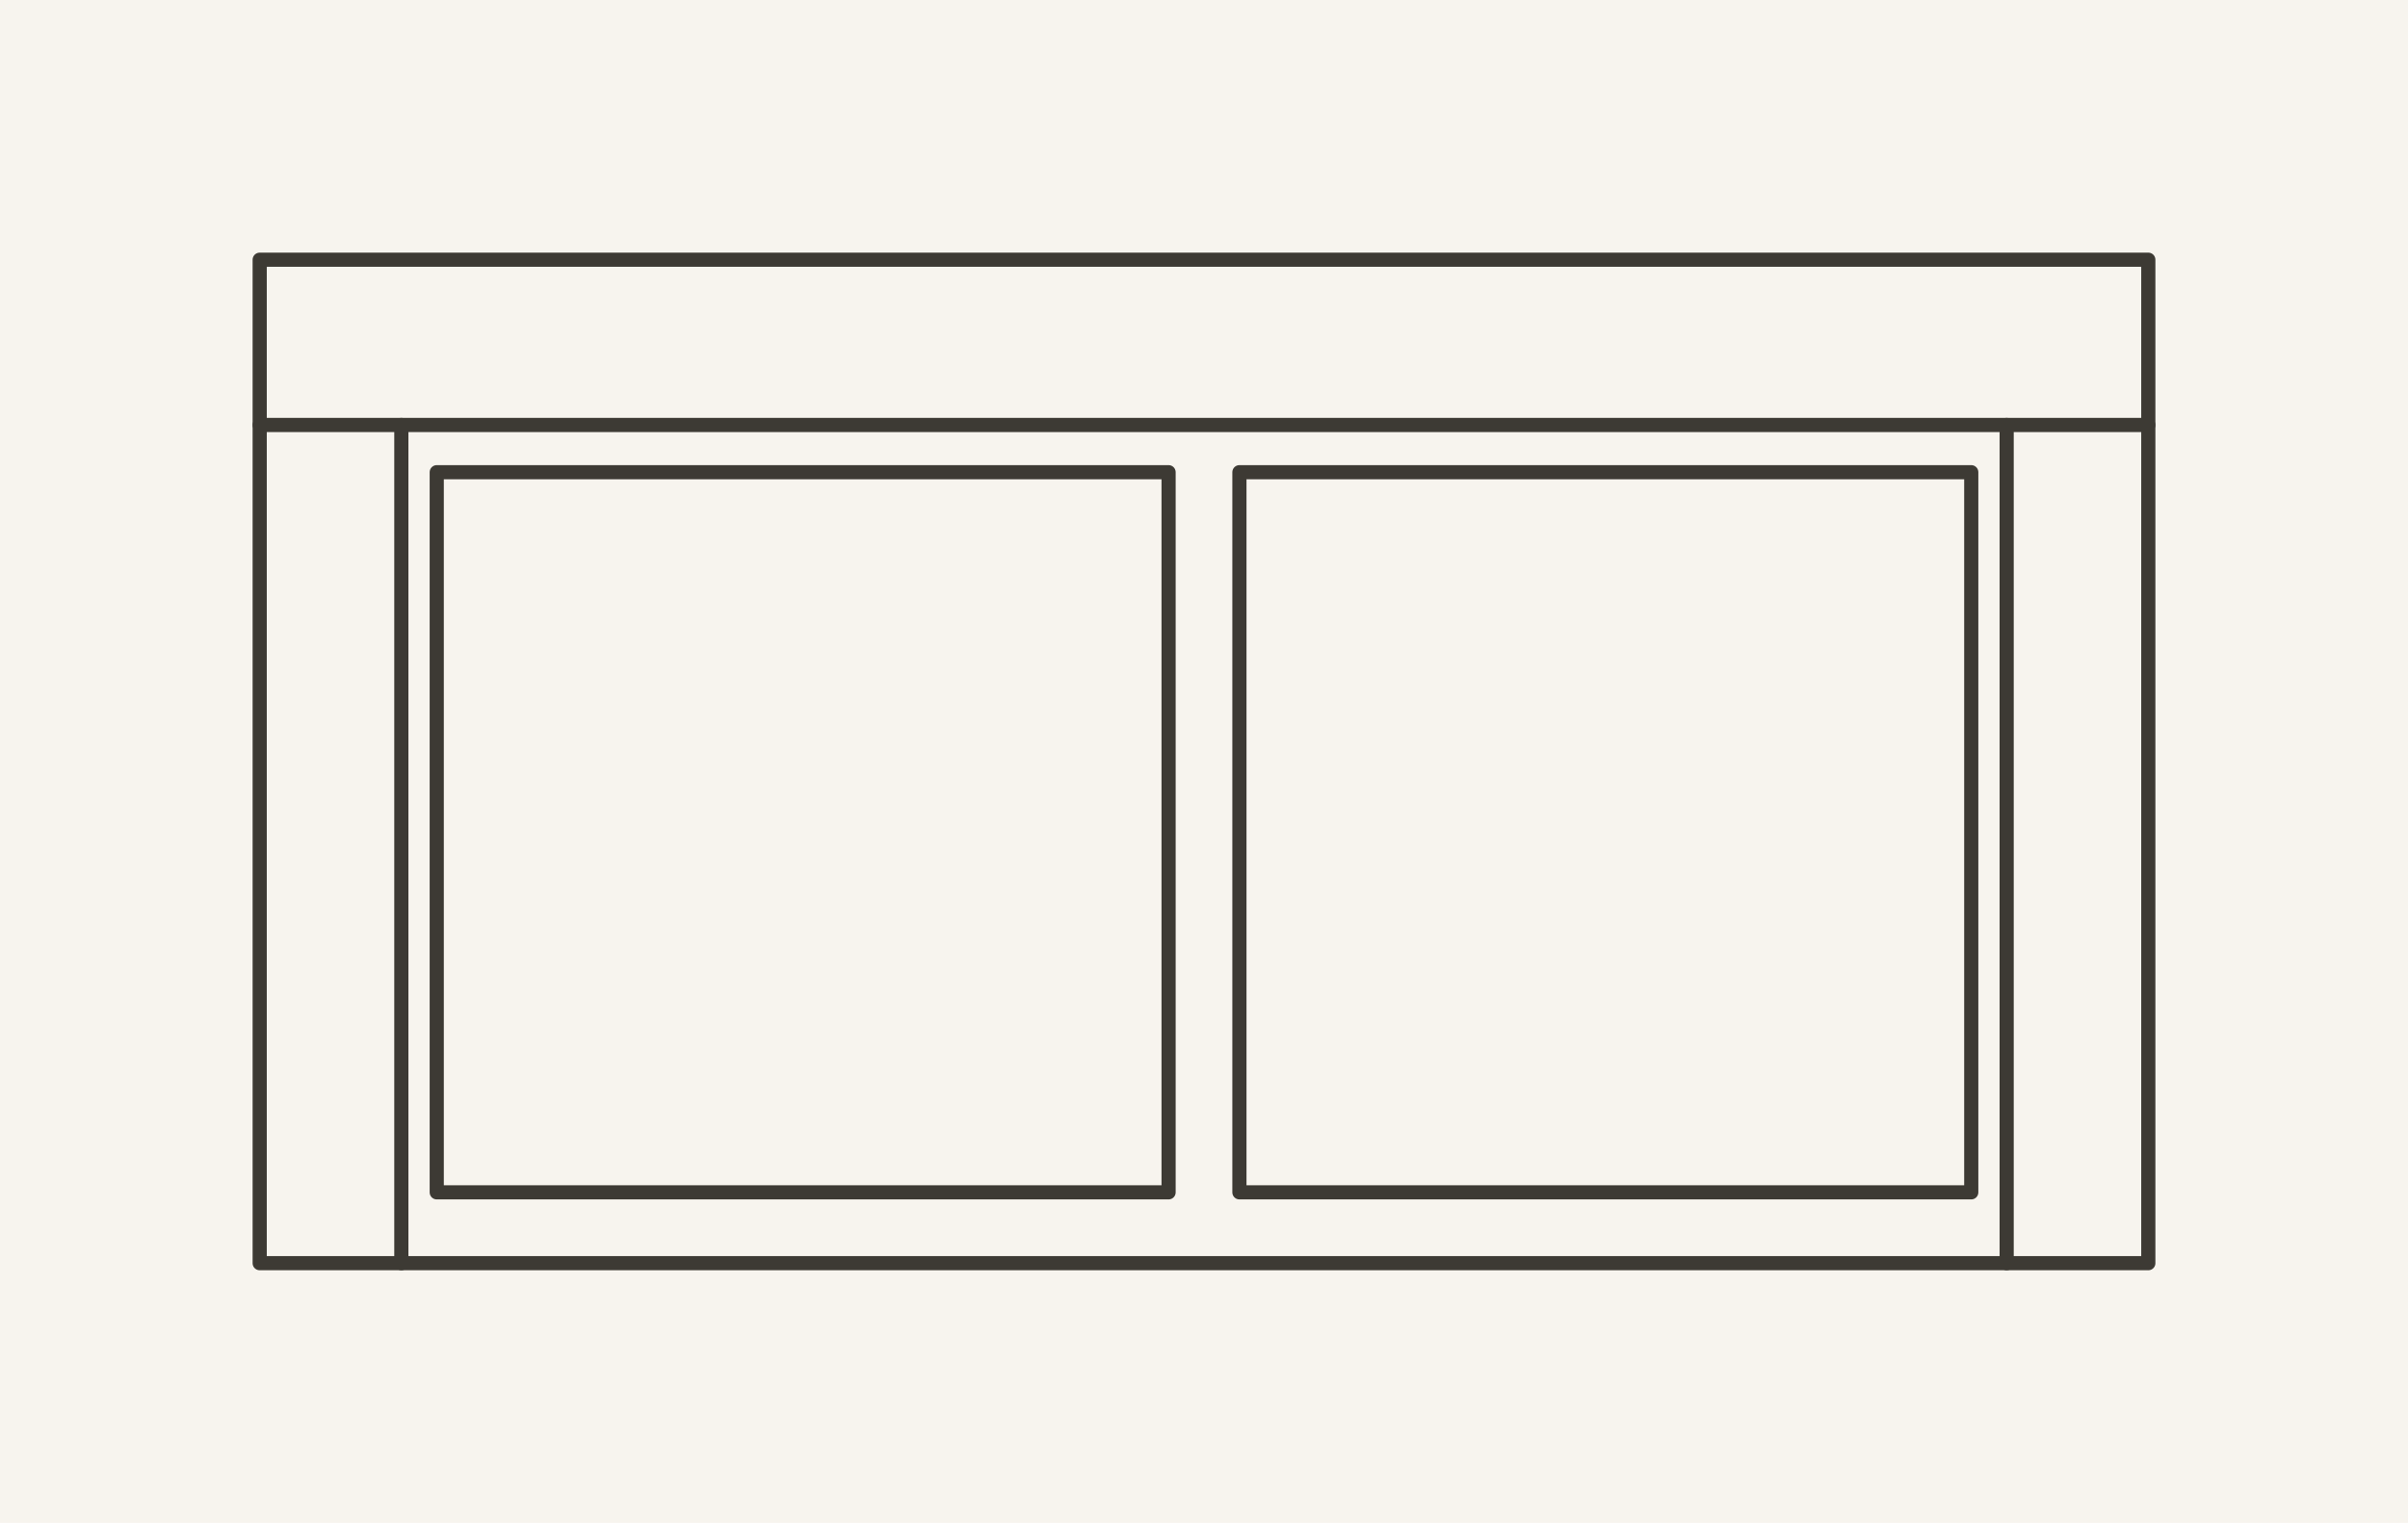
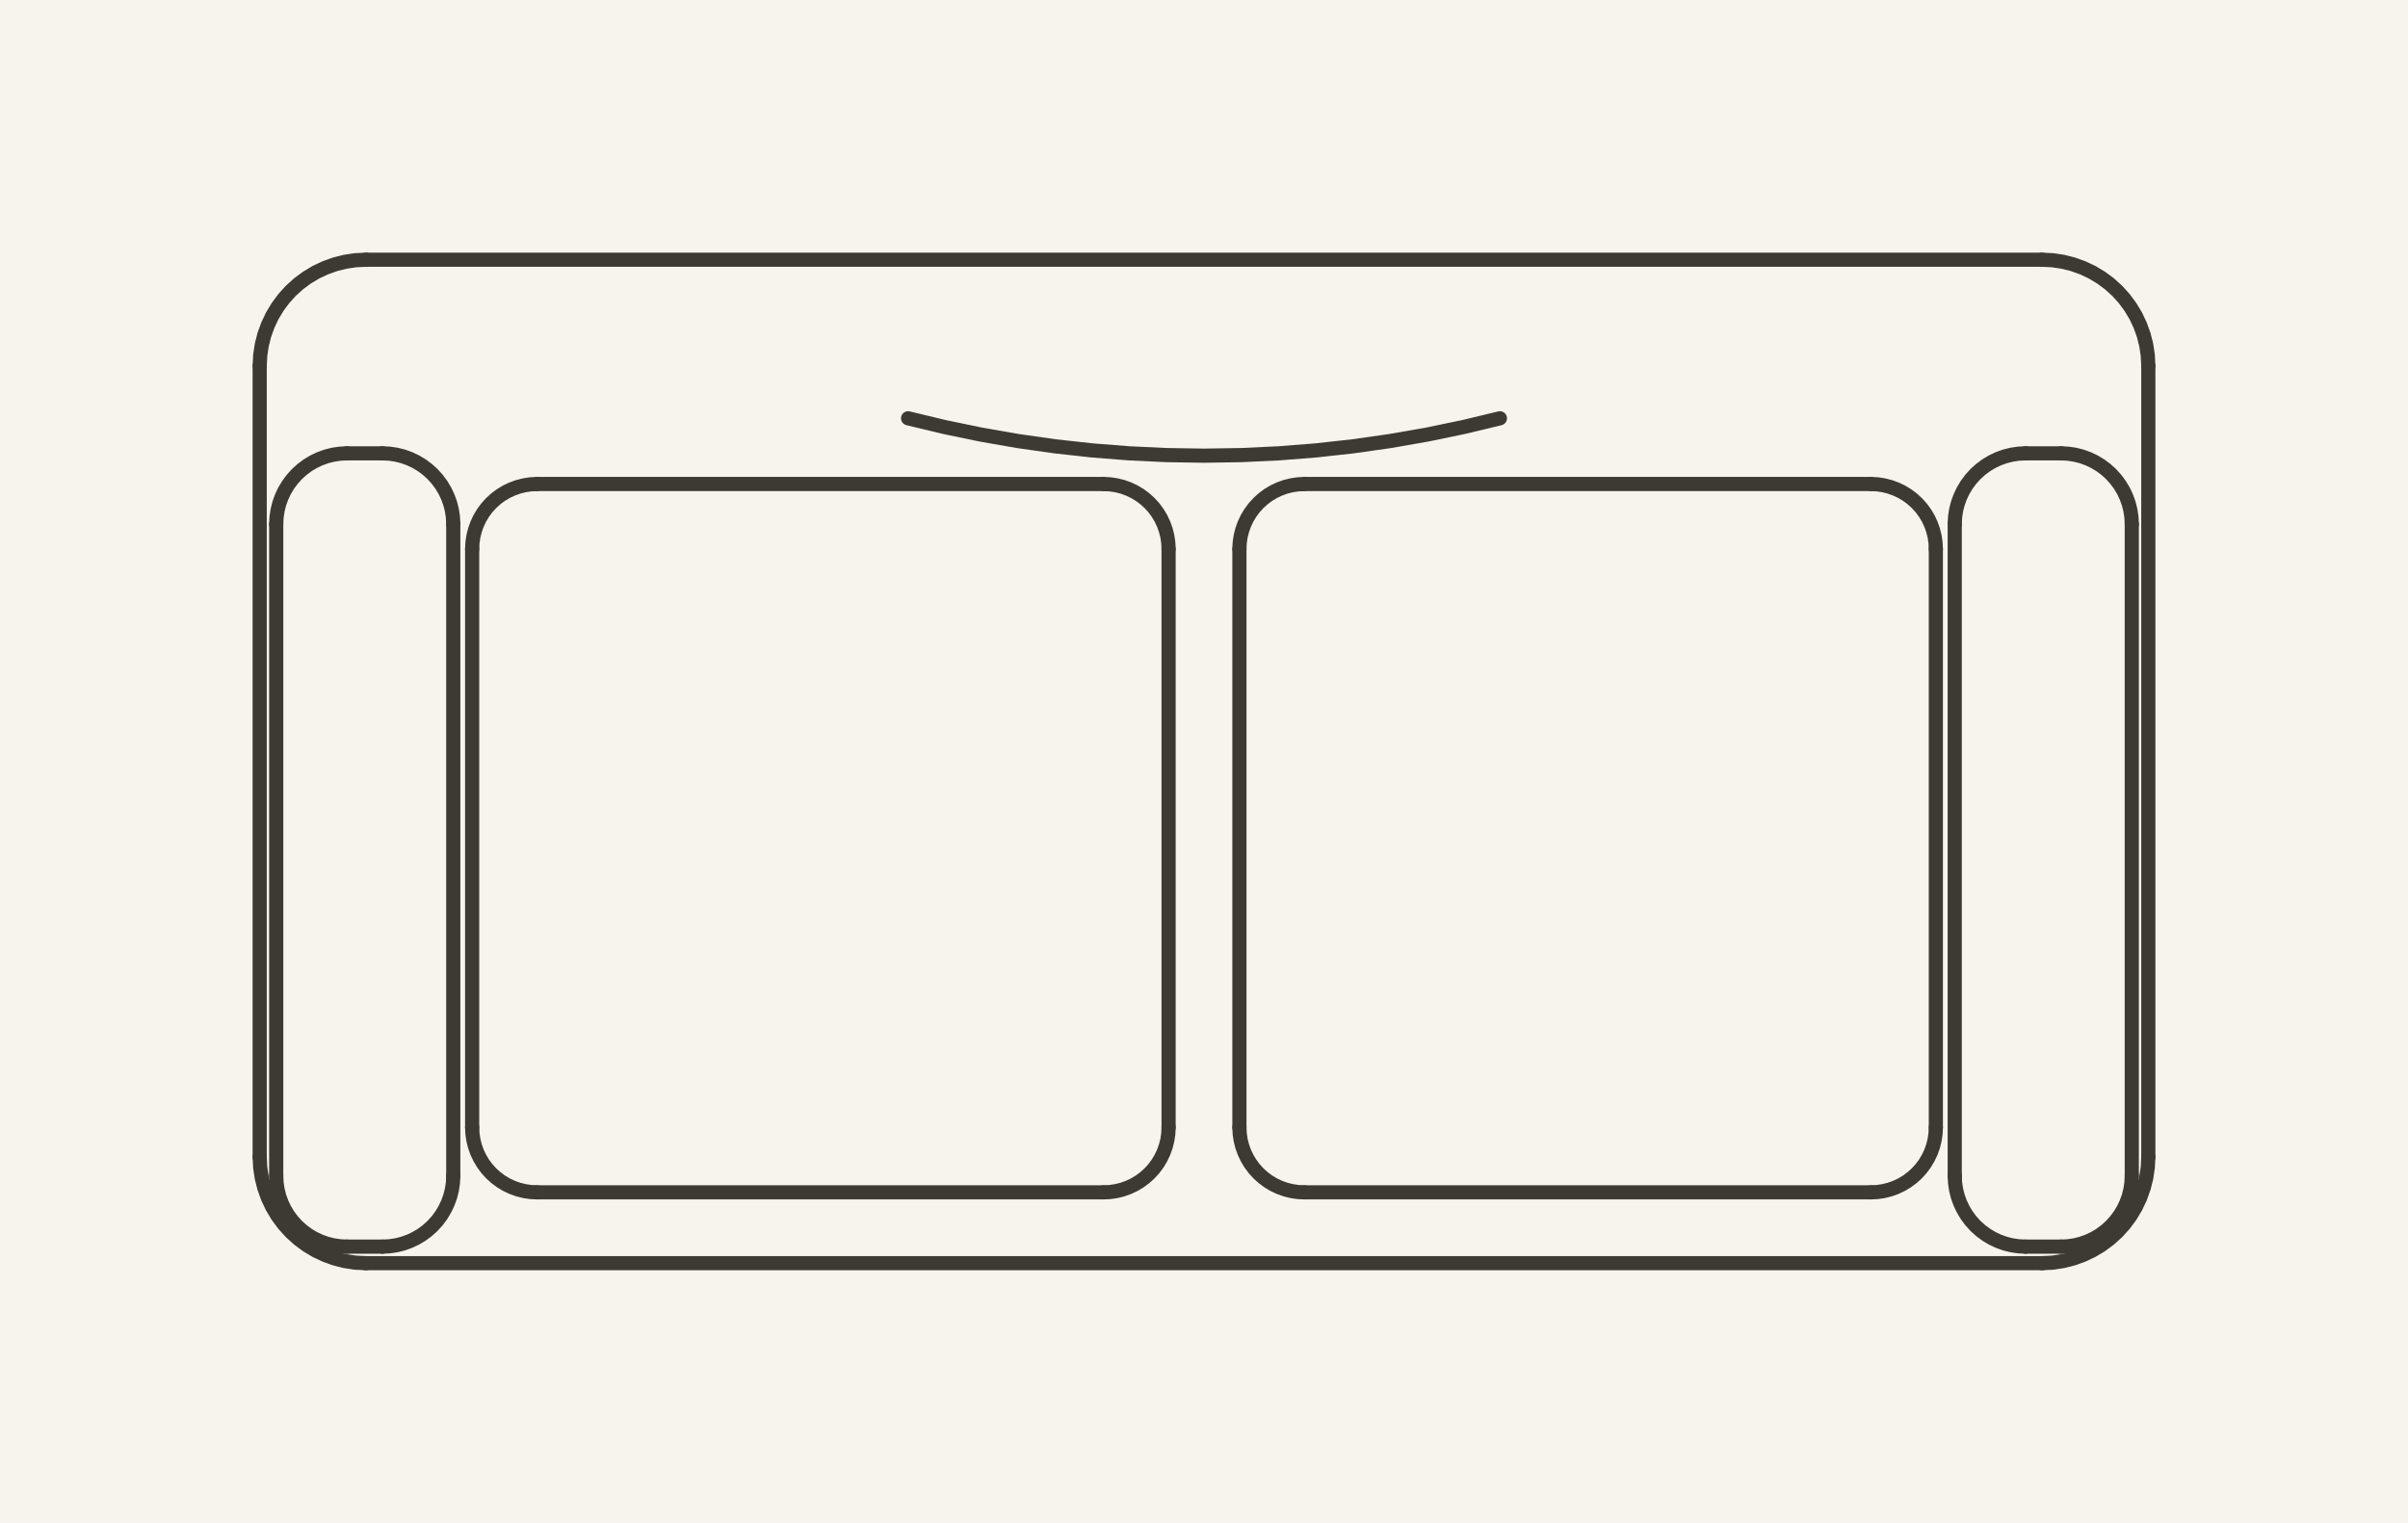
<svg xmlns="http://www.w3.org/2000/svg" viewBox="-1020 -645 2040 1290">
  <rect x="-1020" y="-645" width="2040" height="1290" fill="#f7f4ee" />
  <g transform="scale(1,-1)" stroke="#3d3a34" stroke-width="12" stroke-linejoin="round" stroke-linecap="round">
-     <path d="M-800 -425 L800 -425 L800 425 L-800 425 Z" fill="none" />
-     <line x1="-800" y1="285" x2="800" y2="285" />
-     <line x1="-680" y1="-425" x2="-680" y2="285" />
-     <line x1="680" y1="-425" x2="680" y2="285" />
-     <path d="M-650 -365 L-30 -365 L-30 245 L-650 245 Z" fill="none" />
-     <path d="M30 -365 L650 -365 L650 245 L30 245 Z" fill="none" />
+     <line x1="-710" y1="-425" x2="710" y2="-425" />
+     <line x1="800" y1="-335" x2="800" y2="335" />
+     <line x1="710" y1="425" x2="-710" y2="425" />
+     <line x1="-800" y1="335" x2="-800" y2="-335" />
+     <path d="M710 -425 L718.82 -424.57 L727.56 -423.27 L736.13 -421.12 L744.44 -418.15 L752.43 -414.37 L760 -409.83 L767.1 -404.57 L773.64 -398.64 L779.57 -392.1 L784.83 -385 L789.37 -377.43 L793.15 -369.44 L796.12 -361.13 L798.27 -352.56 L799.57 -343.82 L800 -335" fill="none" />
+     <path d="M800 335 L799.57 343.82 L798.27 352.56 L796.12 361.13 L793.15 369.44 L789.37 377.43 L784.83 385 L779.57 392.1 L773.64 398.64 L767.1 404.57 L760 409.83 L752.43 414.37 L744.44 418.15 L736.13 421.12 L727.56 423.27 L718.82 424.57 L710 425" fill="none" />
+     <path d="M-710 425 L-718.82 424.57 L-727.56 423.27 L-736.13 421.12 L-744.44 418.15 L-752.43 414.37 L-760 409.83 L-767.1 404.57 L-773.64 398.64 L-779.57 392.1 L-784.83 385 L-789.37 377.43 L-793.15 369.44 L-796.12 361.13 L-798.27 352.56 L-799.57 343.82 L-800 335" fill="none" />
+     <path d="M-800 -335 L-799.57 -343.82 L-798.27 -352.56 L-796.12 -361.13 L-793.15 -369.44 L-789.37 -377.43 L-784.83 -385 L-779.57 -392.1 L-773.64 -398.64 L-767.1 -404.57 L-760 -409.83 L-752.43 -414.37 L-744.44 -418.15 L-736.13 -421.12 L-727.56 -423.27 L-718.82 -424.57 L-710 -425" fill="none" />
+     <path d="M-250.68 290.67 L-219.89 283.28 L-188.88 276.85 L-157.69 271.41 L-126.34 266.95 L-94.86 263.47 L-63.29 260.99 L-31.66 259.5 L0 259 L31.66 259.5 L63.29 260.99 L94.86 263.47 L126.34 266.95 L157.69 271.41 L188.88 276.85 L219.89 283.28 L250.68 290.67" fill="none" />
+     <line x1="-726" y1="-411" x2="-696" y2="-411" />
+     <line x1="-636" y1="-351" x2="-636" y2="201" />
+     <line x1="-696" y1="261" x2="-726" y2="261" />
+     <line x1="-786" y1="201" x2="-786" y2="-351" />
+     <path d="M-696 -411 L-690.12 -410.71 L-684.29 -409.85 L-678.58 -408.42 L-673.04 -406.43 L-667.72 -403.92 L-662.67 -400.89 L-657.94 -397.38 L-653.57 -393.43 L-649.62 -389.06 L-646.11 -384.33 L-643.08 -379.28 L-640.57 -373.96 L-638.58 -368.42 L-637.15 -362.71 L-636.29 -356.88 L-636 -351" fill="none" />
+     <path d="M-636 201 L-636.29 206.88 L-637.15 212.71 L-638.58 218.42 L-640.57 223.96 L-643.08 229.28 L-646.11 234.33 L-649.62 239.06 L-653.57 243.43 L-657.94 247.38 L-662.67 250.89 L-667.72 253.92 L-673.04 256.43 L-678.58 258.42 L-684.29 259.85 L-690.12 260.71 L-696 261" fill="none" />
+     <path d="M-726 261 L-731.88 260.71 L-737.71 259.85 L-743.42 258.42 L-748.96 256.43 L-754.28 253.92 L-759.33 250.89 L-764.06 247.38 L-768.43 243.43 L-772.38 239.06 L-775.89 234.33 L-778.92 229.28 L-781.43 223.96 L-783.42 218.42 L-784.85 212.71 L-785.71 206.88 L-786 201" fill="none" />
+     <path d="M-786 -351 L-785.71 -356.88 L-784.85 -362.71 L-783.42 -368.42 L-781.43 -373.96 L-778.92 -379.28 L-775.89 -384.33 L-772.38 -389.06 L-768.43 -393.43 L-764.06 -397.38 L-759.33 -400.89 L-754.28 -403.92 L-748.96 -406.43 L-743.42 -408.42 L-737.71 -409.85 L-731.88 -410.71 L-726 -411" fill="none" />
+     <line x1="696" y1="-411" x2="726" y2="-411" />
+     <line x1="786" y1="-351" x2="786" y2="201" />
+     <line x1="726" y1="261" x2="696" y2="261" />
+     <line x1="636" y1="201" x2="636" y2="-351" />
+     <path d="M726 -411 L731.88 -410.71 L737.71 -409.85 L743.42 -408.42 L748.96 -406.43 L754.28 -403.92 L759.33 -400.89 L764.06 -397.38 L768.43 -393.43 L772.38 -389.06 L775.89 -384.33 L778.92 -379.28 L781.43 -373.96 L783.42 -368.42 L784.85 -362.71 L785.71 -356.88 L786 -351" fill="none" />
+     <path d="M786 201 L785.71 206.88 L784.85 212.71 L783.42 218.42 L781.43 223.96 L778.92 229.28 L775.89 234.33 L772.38 239.06 L768.43 243.43 L764.06 247.38 L759.33 250.89 L754.28 253.92 L748.96 256.43 L743.42 258.42 L737.71 259.85 L731.88 260.71 L726 261" fill="none" />
+     <path d="M696 261 L690.12 260.71 L684.29 259.85 L678.58 258.42 L673.04 256.43 L667.72 253.92 L662.67 250.89 L657.94 247.38 L653.57 243.43 L649.62 239.06 L646.11 234.33 L643.08 229.28 L640.57 223.96 L638.58 218.42 L637.15 212.71 L636.29 206.88 L636 201" fill="none" />
+     <path d="M636 -351 L636.29 -356.88 L637.15 -362.71 L638.58 -368.42 L640.57 -373.96 L643.08 -379.28 L646.11 -384.33 L649.62 -389.06 L653.57 -393.43 L657.94 -397.38 L662.67 -400.89 L667.72 -403.92 L673.04 -406.43 L678.58 -408.42 L684.29 -409.85 L690.12 -410.71 L696 -411" fill="none" />
+     <line x1="-565" y1="-365" x2="-85" y2="-365" />
+     <line x1="-30" y1="-310" x2="-30" y2="180" />
+     <line x1="-85" y1="235" x2="-565" y2="235" />
+     <line x1="-620" y1="180" x2="-620" y2="-310" />
+     <path d="M-85 -365 L-79.61 -364.74 L-74.27 -363.94 L-69.03 -362.63 L-63.95 -360.81 L-59.07 -358.51 L-54.44 -355.73 L-50.11 -352.52 L-46.11 -348.89 L-42.48 -344.89 L-39.27 -340.56 L-36.49 -335.93 L-34.19 -331.05 L-32.37 -325.97 L-31.06 -320.73 L-30.26 -315.39 L-30 -310" fill="none" />
+     <path d="M-30 180 L-30.26 185.39 L-31.06 190.73 L-32.37 195.97 L-34.19 201.05 L-36.49 205.93 L-39.27 210.56 L-42.48 214.89 L-46.11 218.89 L-50.11 222.52 L-54.44 225.73 L-59.07 228.51 L-63.95 230.81 L-69.03 232.63 L-74.27 233.94 L-79.61 234.74 L-85 235" fill="none" />
+     <path d="M-565 235 L-570.39 234.74 L-575.73 233.94 L-580.97 232.63 L-586.05 230.81 L-590.93 228.51 L-595.56 225.73 L-599.89 222.52 L-603.89 218.89 L-607.52 214.89 L-610.73 210.56 L-613.51 205.93 L-615.81 201.05 L-617.63 195.97 L-618.94 190.73 L-619.74 185.39 L-620 180" fill="none" />
+     <path d="M-620 -310 L-619.74 -315.39 L-618.94 -320.73 L-617.63 -325.97 L-615.81 -331.05 L-613.51 -335.93 L-610.73 -340.56 L-607.52 -344.89 L-603.89 -348.89 L-599.89 -352.52 L-595.56 -355.73 L-590.93 -358.51 L-586.05 -360.81 L-580.97 -362.63 L-575.73 -363.94 L-570.39 -364.74 L-565 -365" fill="none" />
+     <line x1="85" y1="-365" x2="565" y2="-365" />
+     <line x1="620" y1="-310" x2="620" y2="180" />
+     <line x1="565" y1="235" x2="85" y2="235" />
+     <line x1="30" y1="180" x2="30" y2="-310" />
+     <path d="M565 -365 L570.39 -364.74 L575.73 -363.94 L580.97 -362.63 L586.05 -360.81 L590.93 -358.51 L595.56 -355.73 L599.89 -352.52 L603.89 -348.89 L607.52 -344.89 L610.73 -340.56 L613.51 -335.93 L615.81 -331.05 L617.63 -325.97 L618.94 -320.73 L619.74 -315.39 L620 -310" fill="none" />
+     <path d="M620 180 L619.74 185.39 L618.94 190.73 L617.63 195.97 L615.81 201.05 L613.51 205.93 L610.73 210.56 L607.52 214.89 L603.89 218.89 L599.89 222.52 L595.56 225.73 L590.93 228.51 L586.05 230.81 L580.97 232.63 L575.73 233.94 L570.39 234.74 L565 235" fill="none" />
+     <path d="M85 235 L79.61 234.74 L74.27 233.94 L69.03 232.63 L63.95 230.81 L59.07 228.51 L54.44 225.73 L50.11 222.52 L46.11 218.89 L42.48 214.89 L39.27 210.56 L36.49 205.93 L34.19 201.05 L32.37 195.97 L31.06 190.73 L30.26 185.39 L30 180" fill="none" />
+     <path d="M30 -310 L30.26 -315.39 L31.06 -320.73 L32.37 -325.97 L34.19 -331.05 L36.49 -335.93 L39.27 -340.56 L42.48 -344.89 L46.11 -348.89 L50.11 -352.52 L54.44 -355.73 L59.07 -358.51 L63.95 -360.81 L69.03 -362.63 L74.27 -363.94 L79.61 -364.74 L85 -365" fill="none" />
  </g>
</svg>
